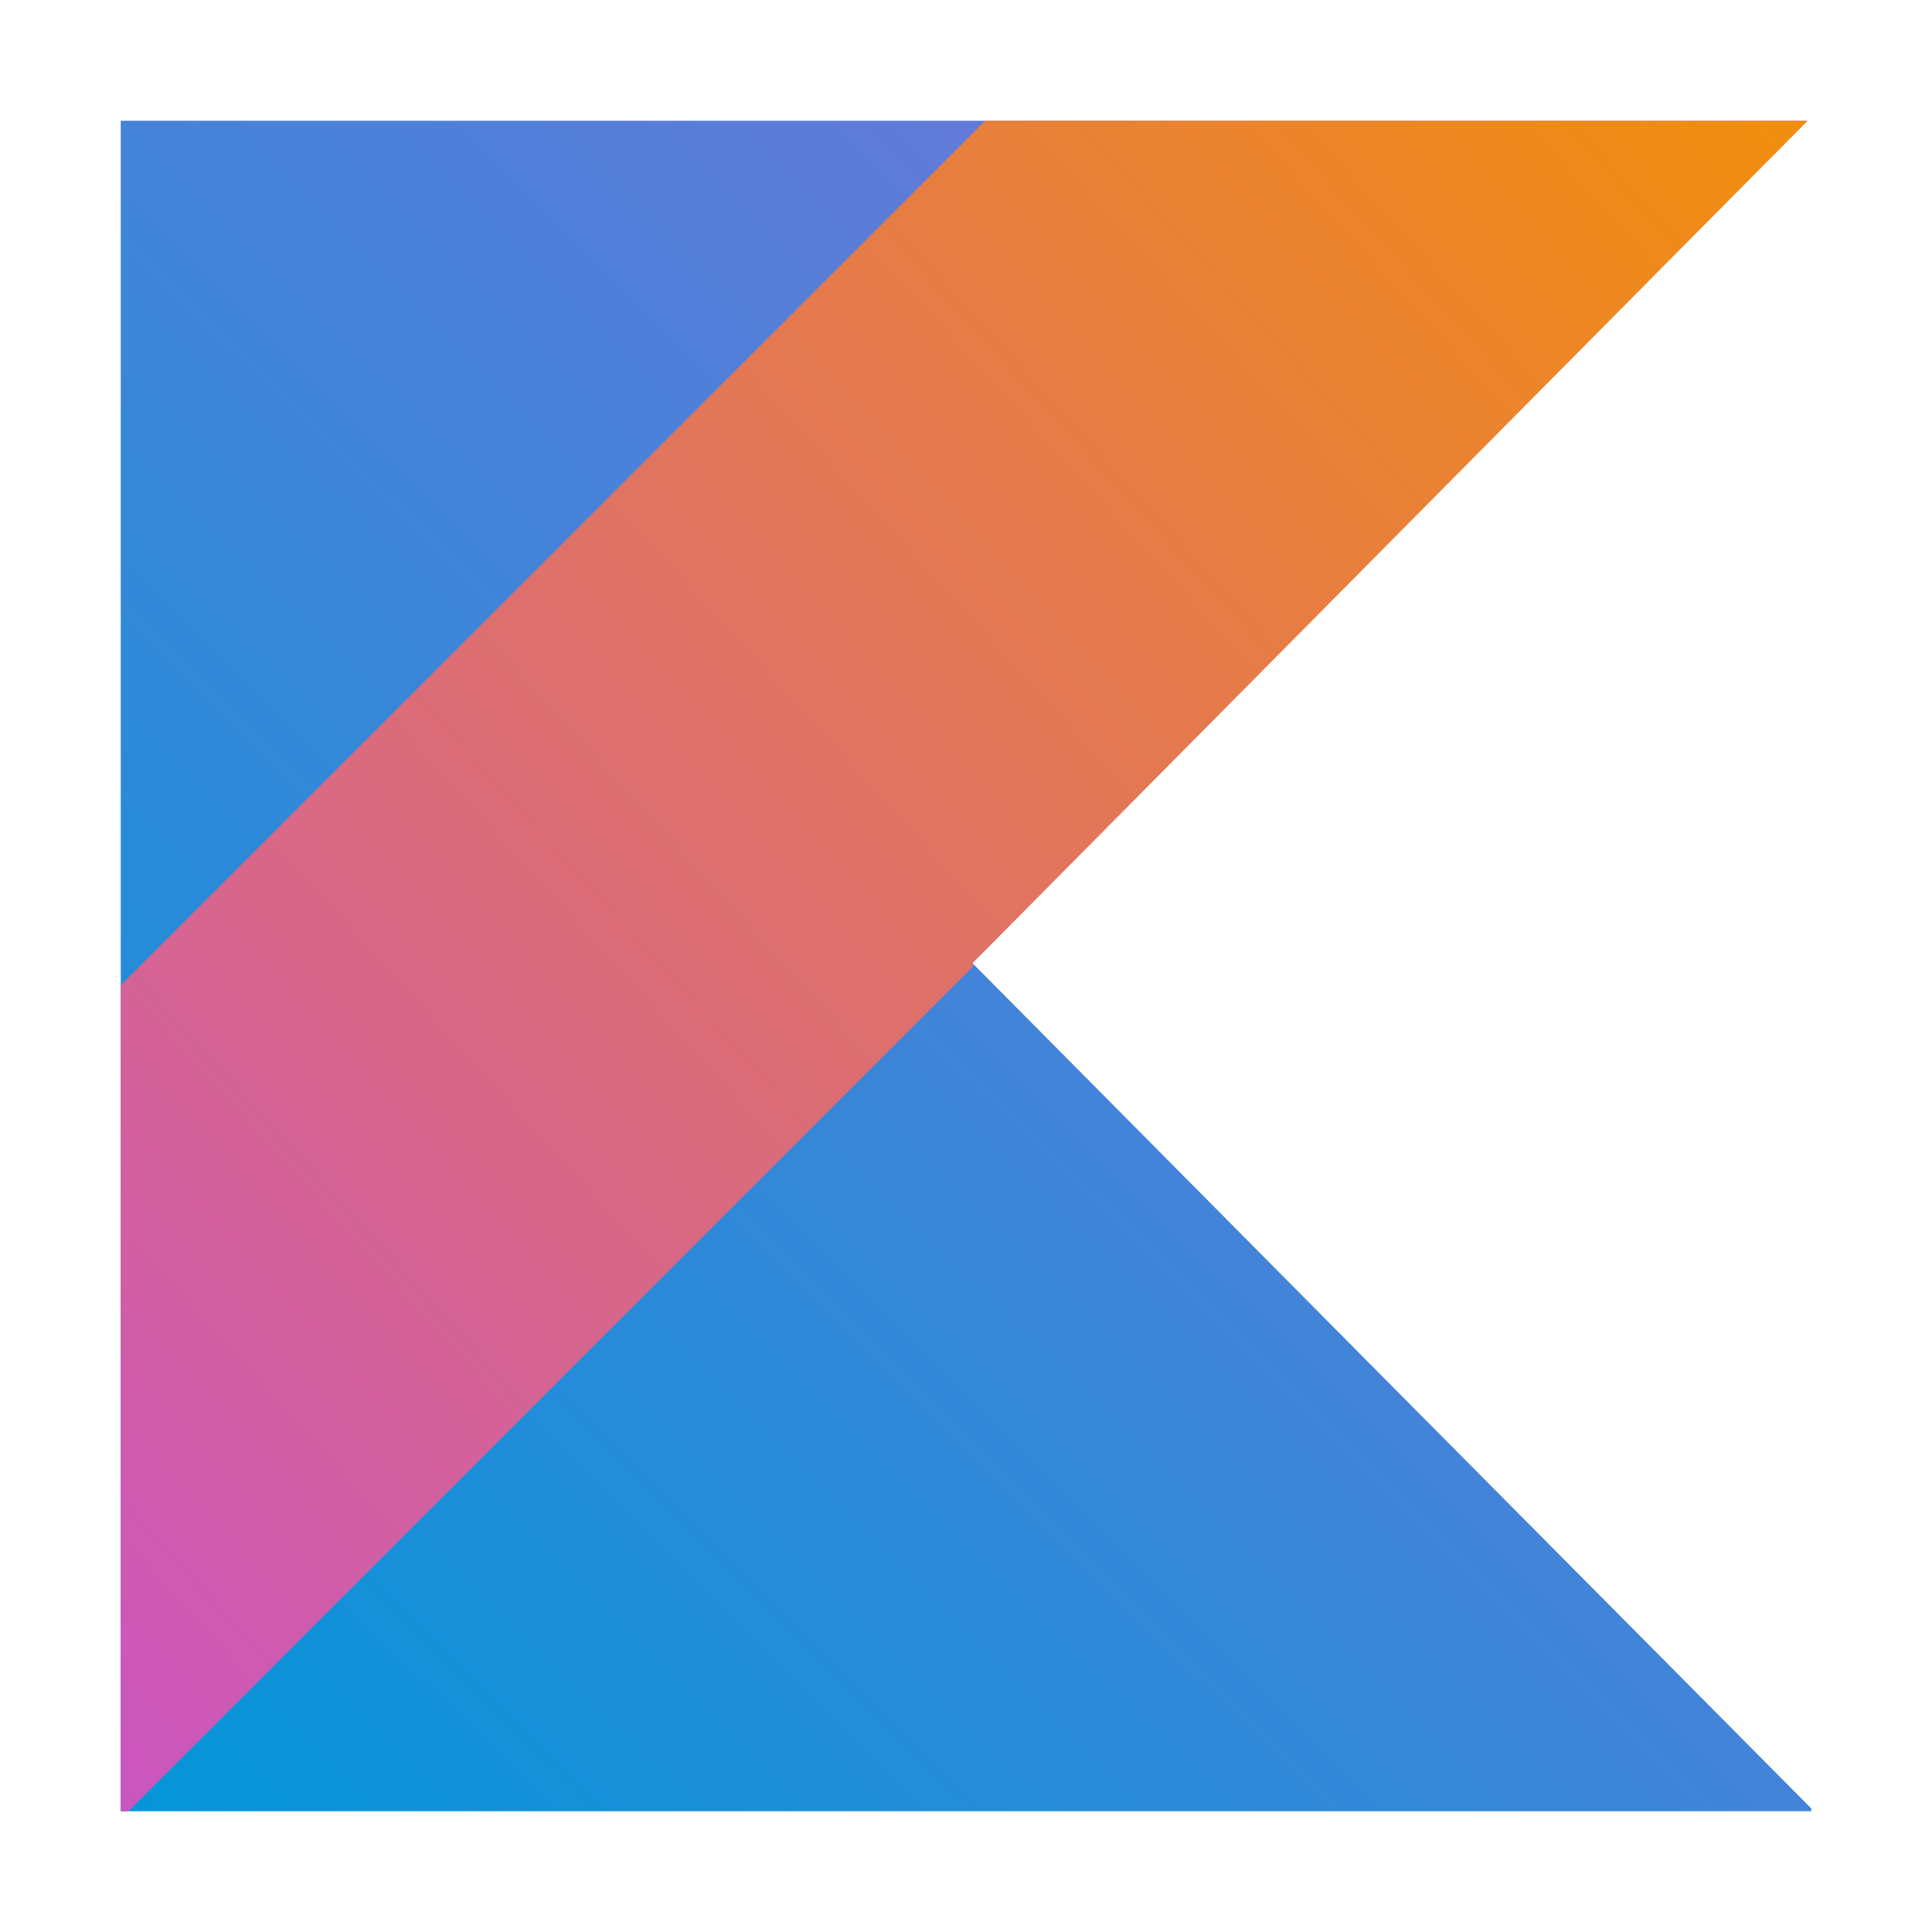
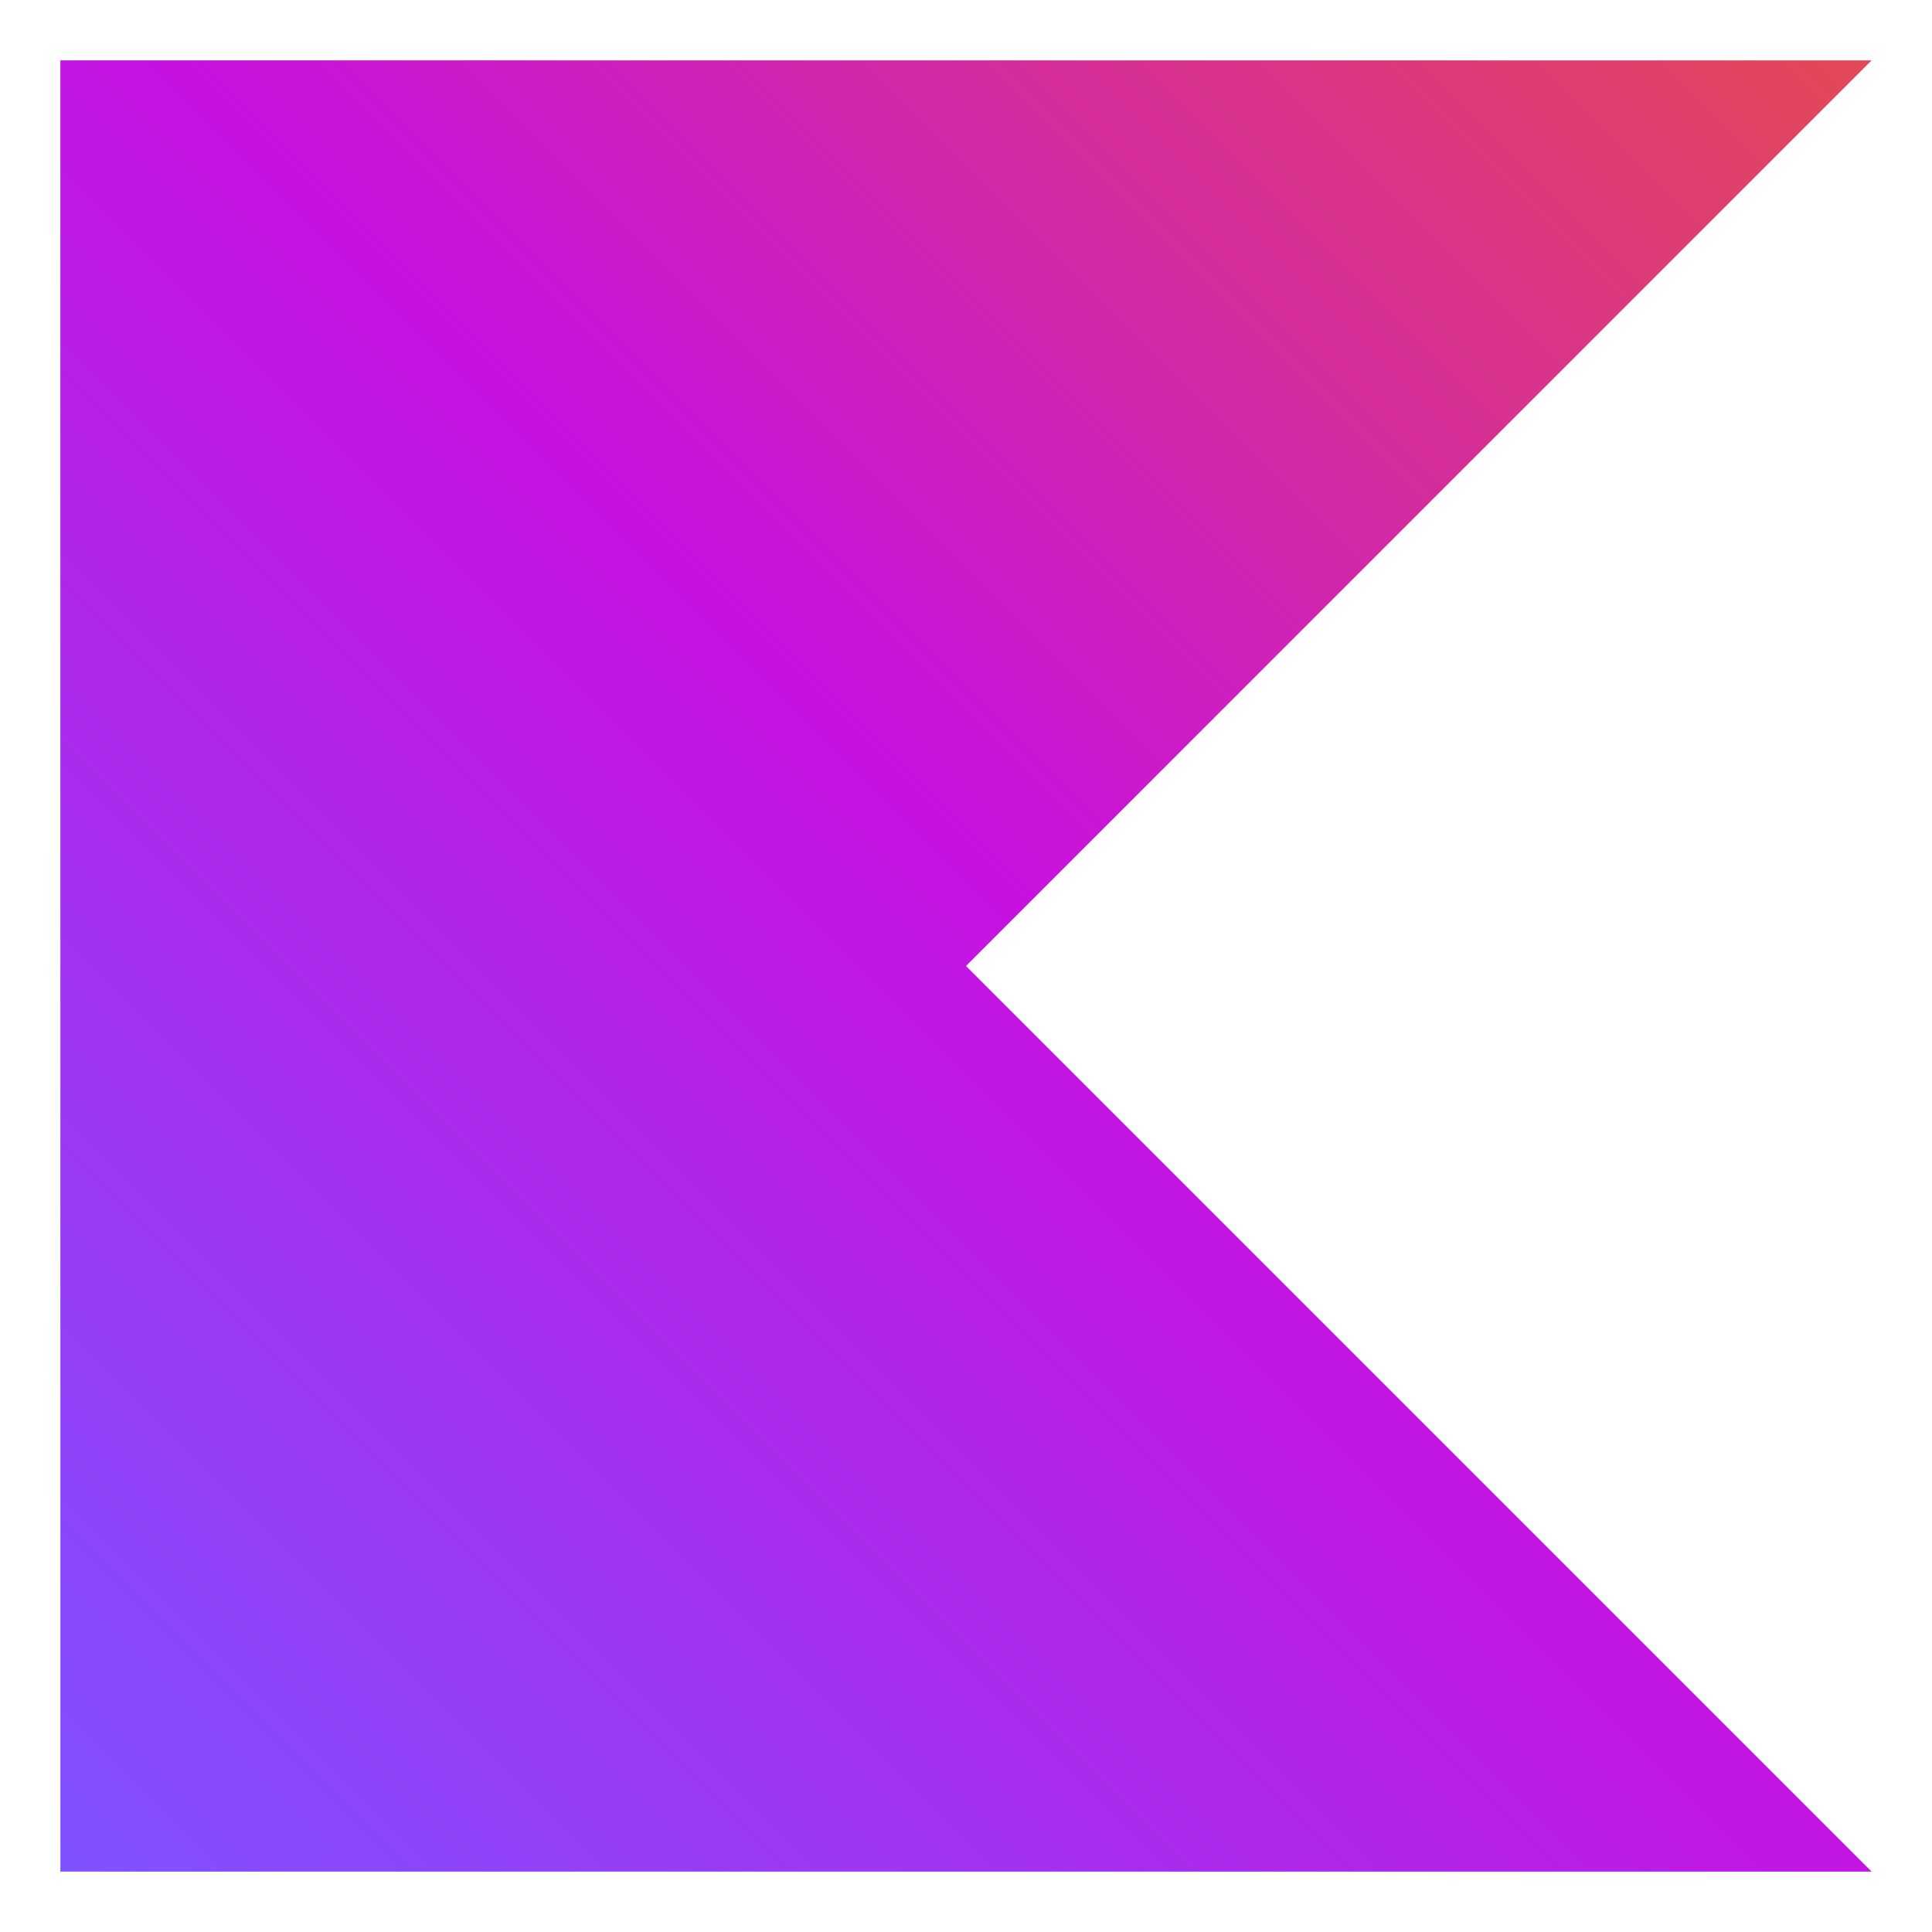
<svg xmlns="http://www.w3.org/2000/svg" viewBox="0 0 32 32">
  <defs>
-     <linearGradient id="a" x1="73.714" y1="910.226" x2="105.452" y2="878.134" gradientTransform="translate(-64.139 -782.556) scale(0.893)" gradientUnits="userSpaceOnUse">
-       <stop offset="0" stop-color="#0296d8" />
-       <stop offset="1" stop-color="#8371d9" />
-     </linearGradient>
-     <linearGradient id="b" x1="69.813" y1="905.226" x2="102.279" y2="875.745" gradientTransform="translate(-64.139 -782.556) scale(0.893)" gradientUnits="userSpaceOnUse">
-       <stop offset="0" stop-color="#cb55c0" />
-       <stop offset="1" stop-color="#f28e0e" />
+     <linearGradient id="linear0" gradientUnits="userSpaceOnUse" x1="500.003" y1="579.106" x2="-0.097" y2="1079.206" gradientTransform="matrix(0.059988,0,0,0.059988,0.00579112,-34.7394)">
+       <stop offset="0.003" style="stop-color:rgb(89.412%,28.235%,34.118%);stop-opacity:1;" />
+       <stop offset="0.469" style="stop-color:rgb(78.039%,6.667%,88.235%);stop-opacity:1;" />
+       <stop offset="1" style="stop-color:rgb(49.804%,32.157%,100%);stop-opacity:1;" />
    </linearGradient>
  </defs>
-   <path d="M2,2V30H30v-.047l-6.95-7L16.1,15.946l6.95-7.012L29.938,2Z" style="fill:url(#a)" />
-   <path d="M16.318,2,2,16.318V30h.124L16.132,15.992l-.031-.031L23.05,8.95,29.938,2Z" style="fill:url(#b)" />
+   <g id="surface1">
+     <path style=" stroke:none;fill-rule:nonzero;fill:url(#linear0);" d="M 31 31 L 1 31 L 1 1 L 31 1 L 16 16 Z M 31 31 " />
+   </g>
</svg>
